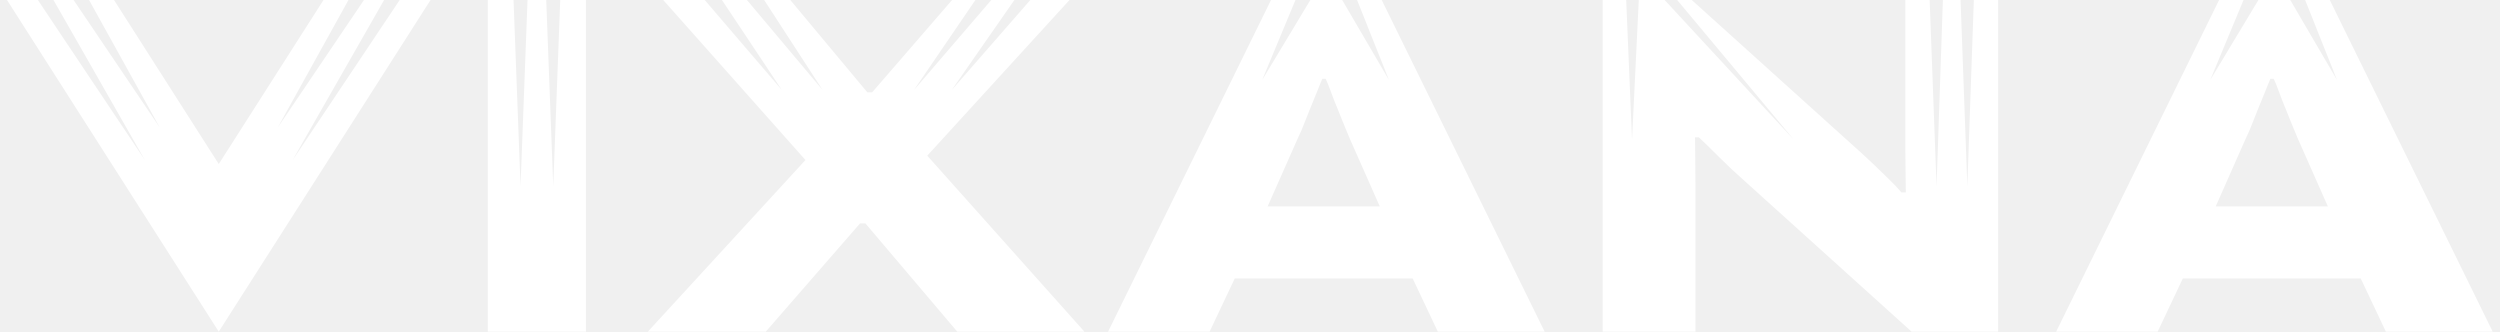
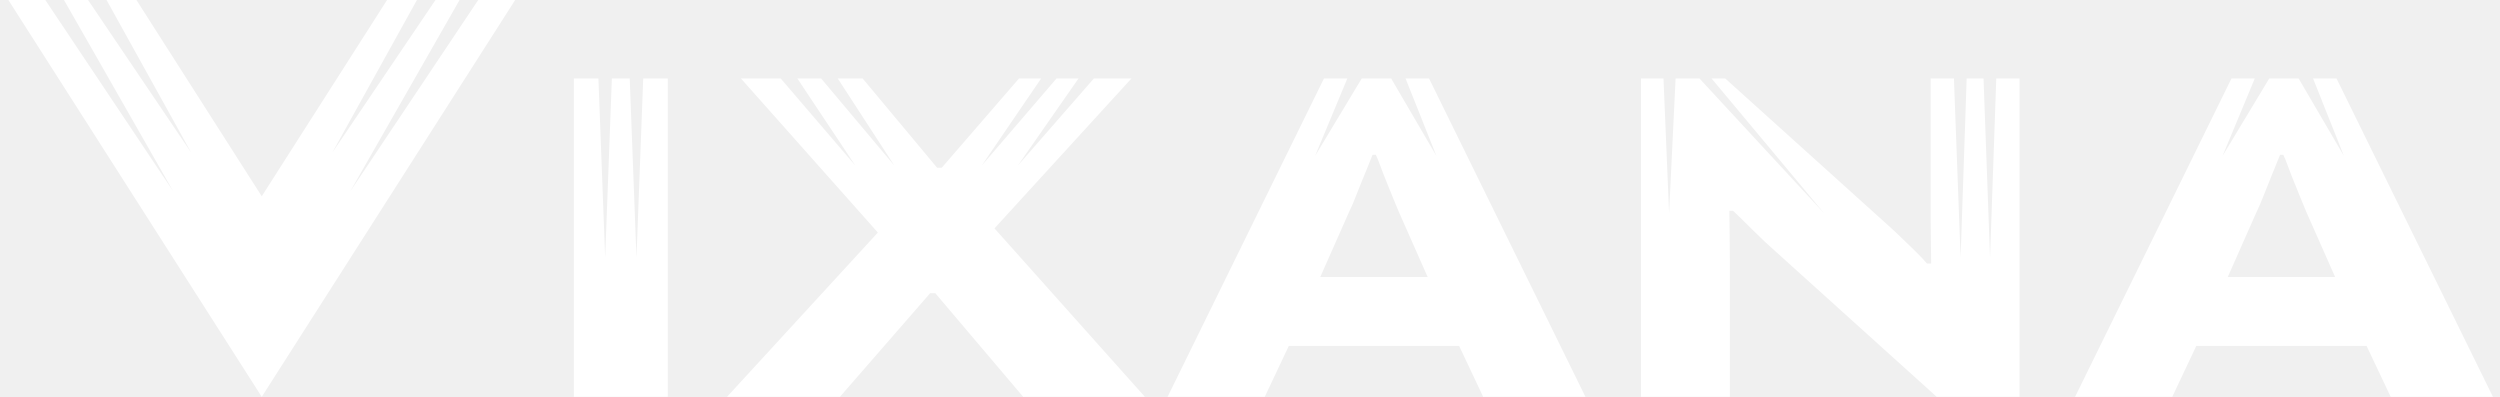
- <svg xmlns="http://www.w3.org/2000/svg" viewBox="0 0 753.8 100" fill="#fff">
-   <path d="M2.11 0 65.96 100 129.82 0H120.51L88.26 48.23L115.81 0H109.74L83.74 38.46L105.07 0H97.54L65.96 49.46L34.38 0H26.85L48.18 38.46L22.19 0H16.12L43.66 48.23L11.42 0Z M147.08 100H176.68V-0.29H168.93L166.81 56.15L164.69 -0.29H159.07L156.95 56.15L154.83 -0.29H147.08Z M195.34 100H230.9L259.33 67.35H260.93L288.63 100H326.97L279.59 46.94L322.74 -0.29H310.91L286.96 27.15L306.06 -0.29H299.14L275.58 27.15L294.3 -0.29H287.32L262.97 27.84H261.52L238.05 -0.29H230.22L248.04 27.15L224.97 -0.29H217.49L235.75 27.15L212.24 -0.29H199.71L242.86 48.25Z M334.11 100H364.72L372.3 83.97H425.95L433.53 100H465.74L416.47 -0.29H409.07L418.79 24.1L404.53 -0.29H395.27L380.58 24.1L390.73 -0.29H383.38ZM382.22 62.24 391.25 41.84Q392.27 39.8 393.51 36.59Q394.75 33.38 396.21 29.88Q397.67 26.38 398.69 23.76H399.71Q400.29 24.93 401.17 27.33Q402.04 29.74 403.21 32.58Q404.37 35.42 405.39 37.97Q406.41 40.52 407 41.84L416.03 62.24Z M483.24 100H511.22V56.56Q511.22 51.75 511.15 47.52Q511.08 43.29 511.08 41.4H512.24Q514.58 43.59 518.37 47.38Q522.16 51.17 525.66 54.23L576.38 100H602.48V-0.29H595.16L593.19 56.15L591.14 -0.29H585.83L583.91 56.15L581.82 -0.29H574.49V44.46Q574.49 47.52 574.56 51.46Q574.64 55.39 574.64 58.02H573.32Q571.72 56.12 569.46 53.94Q567.2 51.75 565.09 49.71Q562.97 47.67 561.66 46.5L509.77 -0.29H505.46L540.9 42.15L501.65 -0.29H494.14L492.09 42.15L490.32 -0.29H483.24Z M619.97 100H650.58L658.16 83.97H711.81L719.39 100H751.6L702.33 -0.29H694.93L704.65 24.1L690.39 -0.29H681.13L666.44 24.1L676.59 -0.29H669.24ZM668.08 62.24 677.11 41.84Q678.13 39.8 679.37 36.59Q680.61 33.38 682.07 29.88Q683.53 26.38 684.55 23.76H685.57Q686.15 24.93 687.03 27.33Q687.9 29.74 689.07 32.58Q690.23 35.42 691.25 37.97Q692.27 40.52 692.86 41.84L701.9 62.24Z" />
+ <svg xmlns="http://www.w3.org/2000/svg" viewBox="0 0 630.0 100" fill="#fff">
+   <path d="M2.11 0 65.96 100 129.82 0H120.51L88.26 48.23L115.81 0H109.74L83.74 38.46L105.07 0H97.54L65.96 49.46L34.38 0H26.85L48.18 38.46L22.19 0H16.12L43.66 48.23L11.42 0Z M144.61 100H168.28V19.77H162.09L160.39 64.92L158.69 19.77H154.19L152.5 64.92L150.8 19.77H144.61Z M183.21 100H211.66L234.4 73.88H235.69L257.84 100H288.51L250.61 57.55L285.13 19.77H275.66L256.5 41.72L271.79 19.77H266.25L247.4 41.72L262.37 19.77H256.79L237.32 42.27H236.15L217.38 19.77H211.11L225.37 41.72L206.92 19.77H200.93L215.54 41.72L196.73 19.77H186.71L221.22 58.6Z M294.23 100H318.72L324.78 87.17H367.7L373.76 100H399.53L360.12 19.77H354.2L361.97 39.28L350.57 19.77H343.16L331.41 39.28L339.53 19.77H333.64ZM332.71 69.8 339.94 53.47Q340.76 51.84 341.75 49.27Q342.74 46.71 343.91 43.91Q345.07 41.11 345.89 39.01H346.71Q347.17 39.94 347.87 41.87Q348.57 43.79 349.5 46.06Q350.44 48.34 351.25 50.38Q352.07 52.42 352.54 53.47L359.77 69.8Z M413.53 100H435.92V65.25Q435.92 61.4 435.86 58.02Q435.8 54.64 435.8 53.12H436.73Q438.6 54.87 441.63 57.9Q444.66 60.93 447.46 63.38L488.05 100H508.92V19.77H503.06L501.49 64.92L499.85 19.77H495.6L494.07 64.92L492.39 19.77H486.53V55.57Q486.53 58.02 486.59 61.17Q486.65 64.31 486.65 66.41H485.6Q484.31 64.9 482.51 63.15Q480.7 61.4 479.01 59.77Q477.32 58.13 476.27 57.2L434.75 19.77H431.31L459.66 53.72L428.26 19.77H422.25L420.61 53.72L419.2 19.77H413.53Z M522.92 100H547.41L553.47 87.17H596.38L602.45 100H628.22L588.8 19.77H582.89L590.66 39.28L579.25 19.77H571.85L560.09 39.28L568.21 19.77H562.33ZM561.4 69.8 568.63 53.47Q569.45 51.84 570.44 49.27Q571.43 46.71 572.59 43.91Q573.76 41.11 574.58 39.01H575.39Q575.86 39.94 576.56 41.87Q577.26 43.79 578.19 46.06Q579.13 48.34 579.94 50.38Q580.76 52.42 581.22 53.47L588.45 69.8Z" />
</svg>
